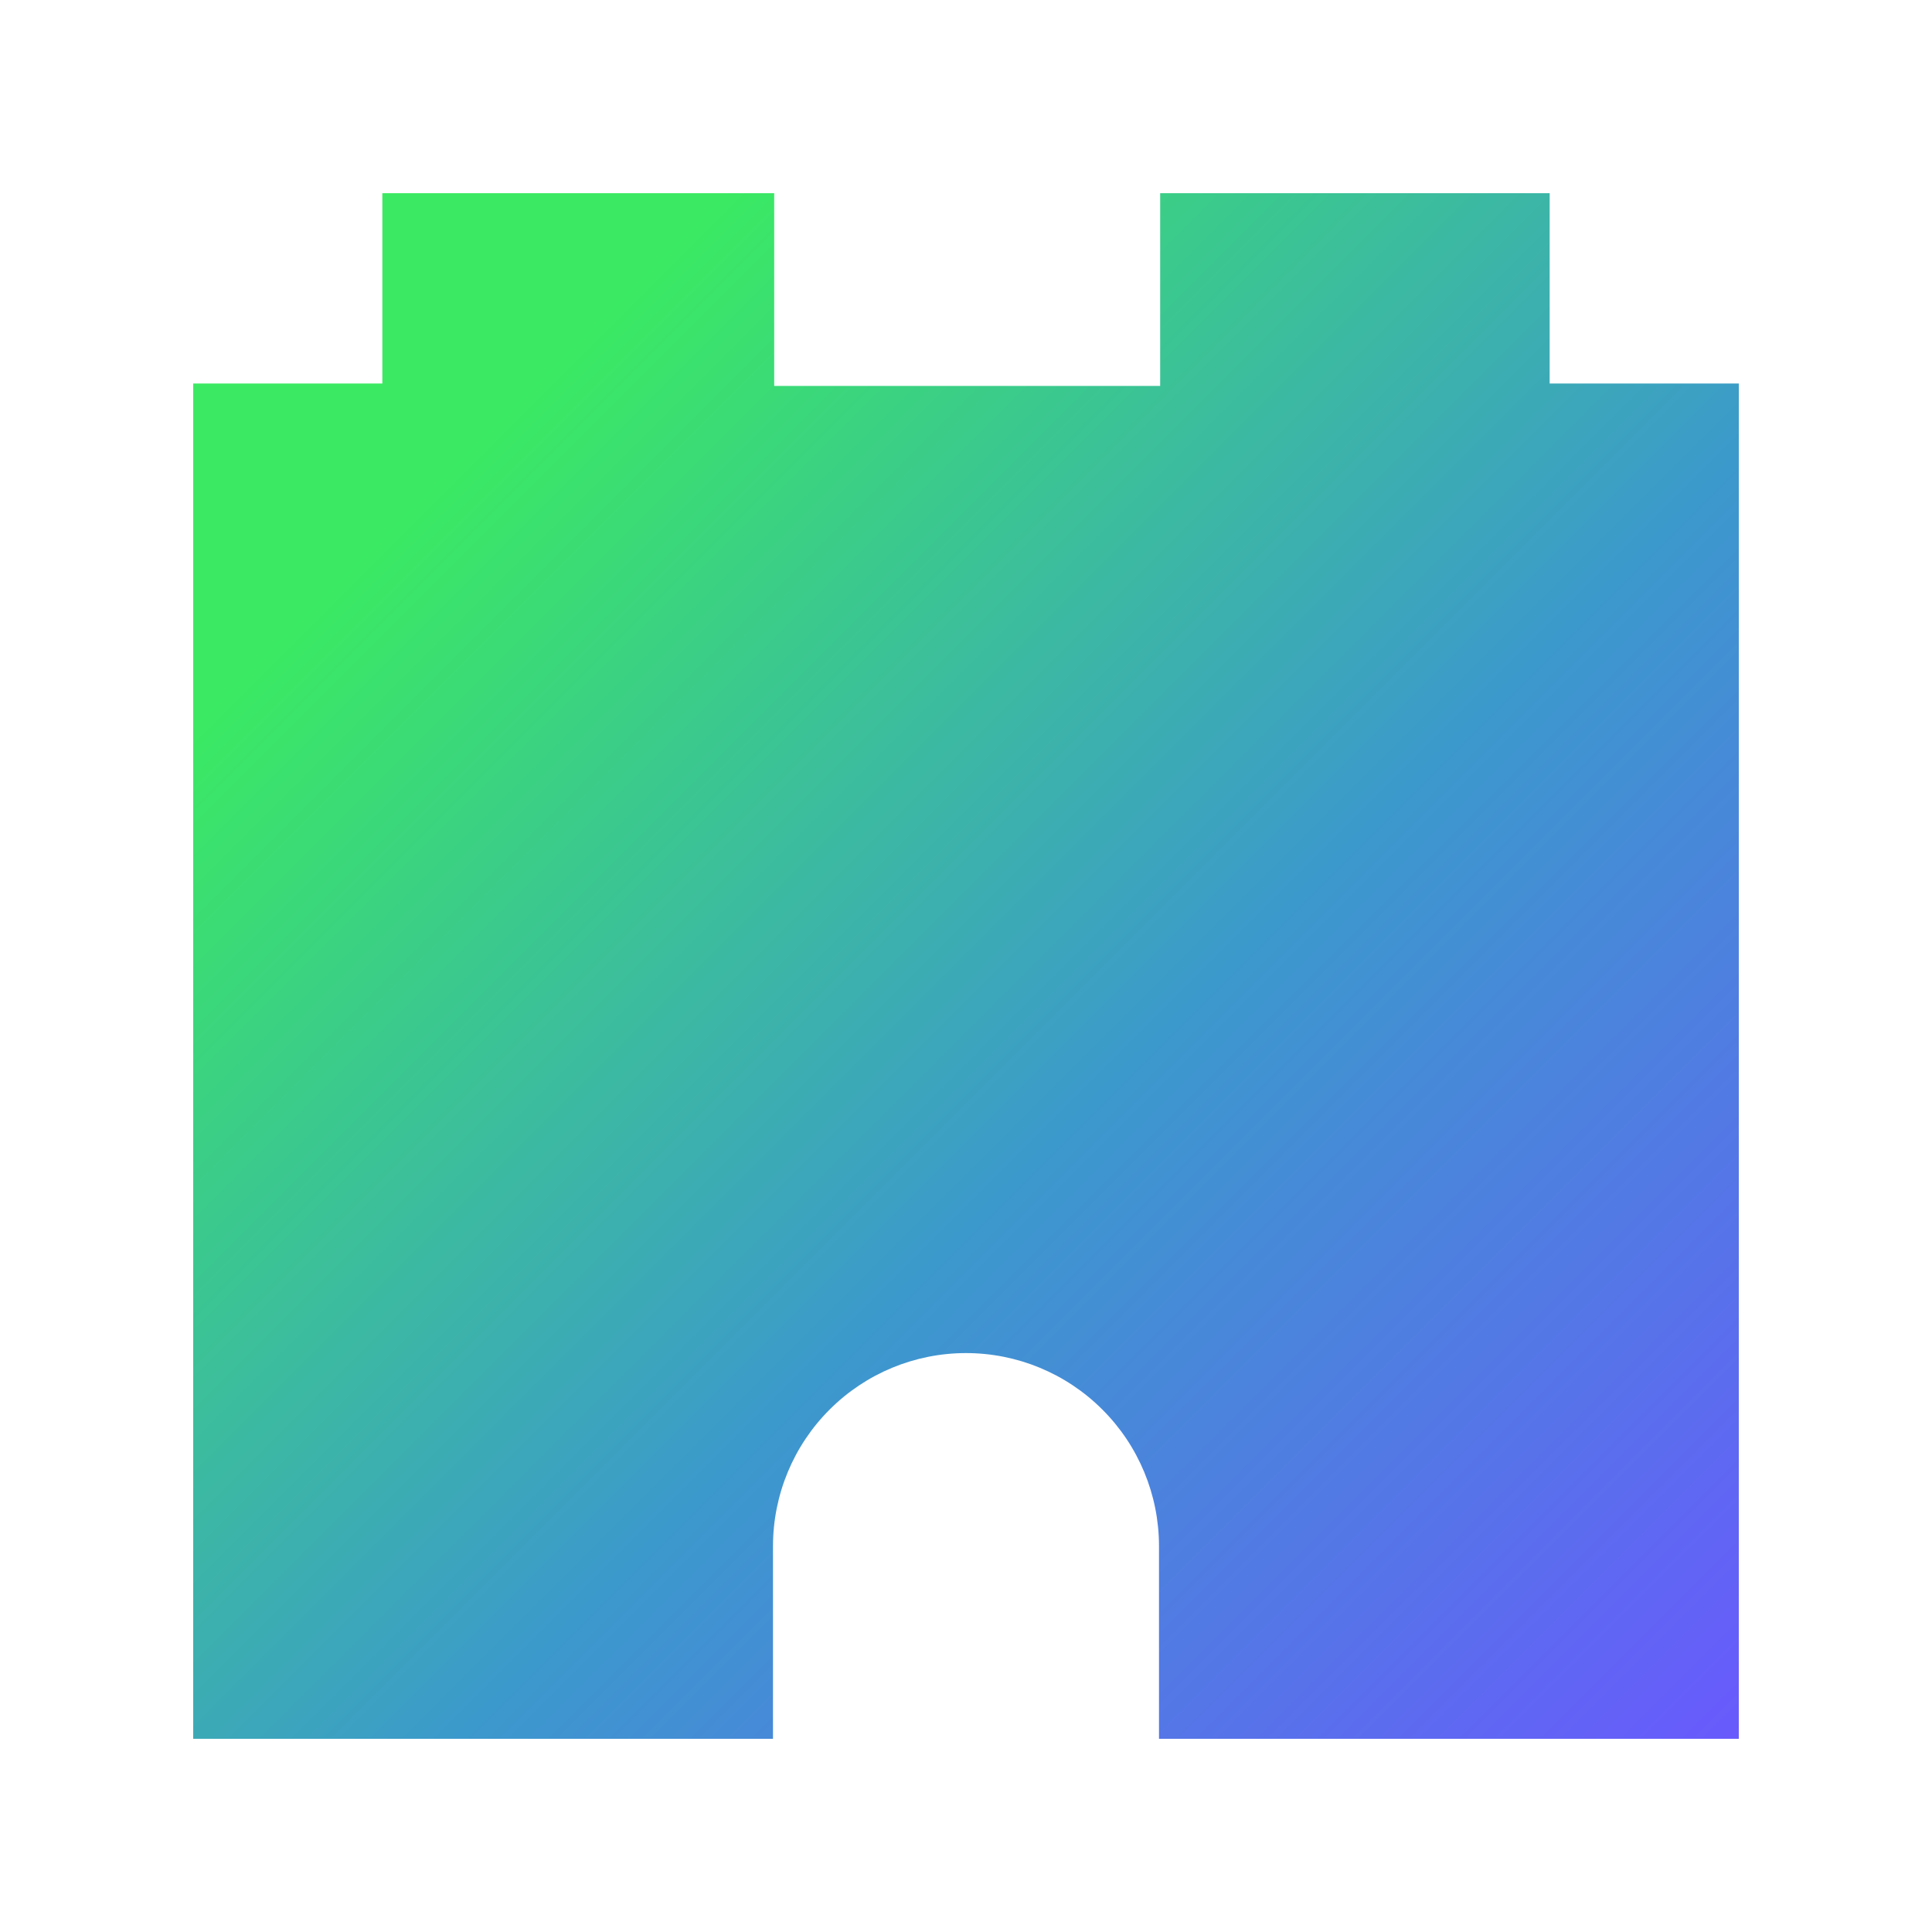
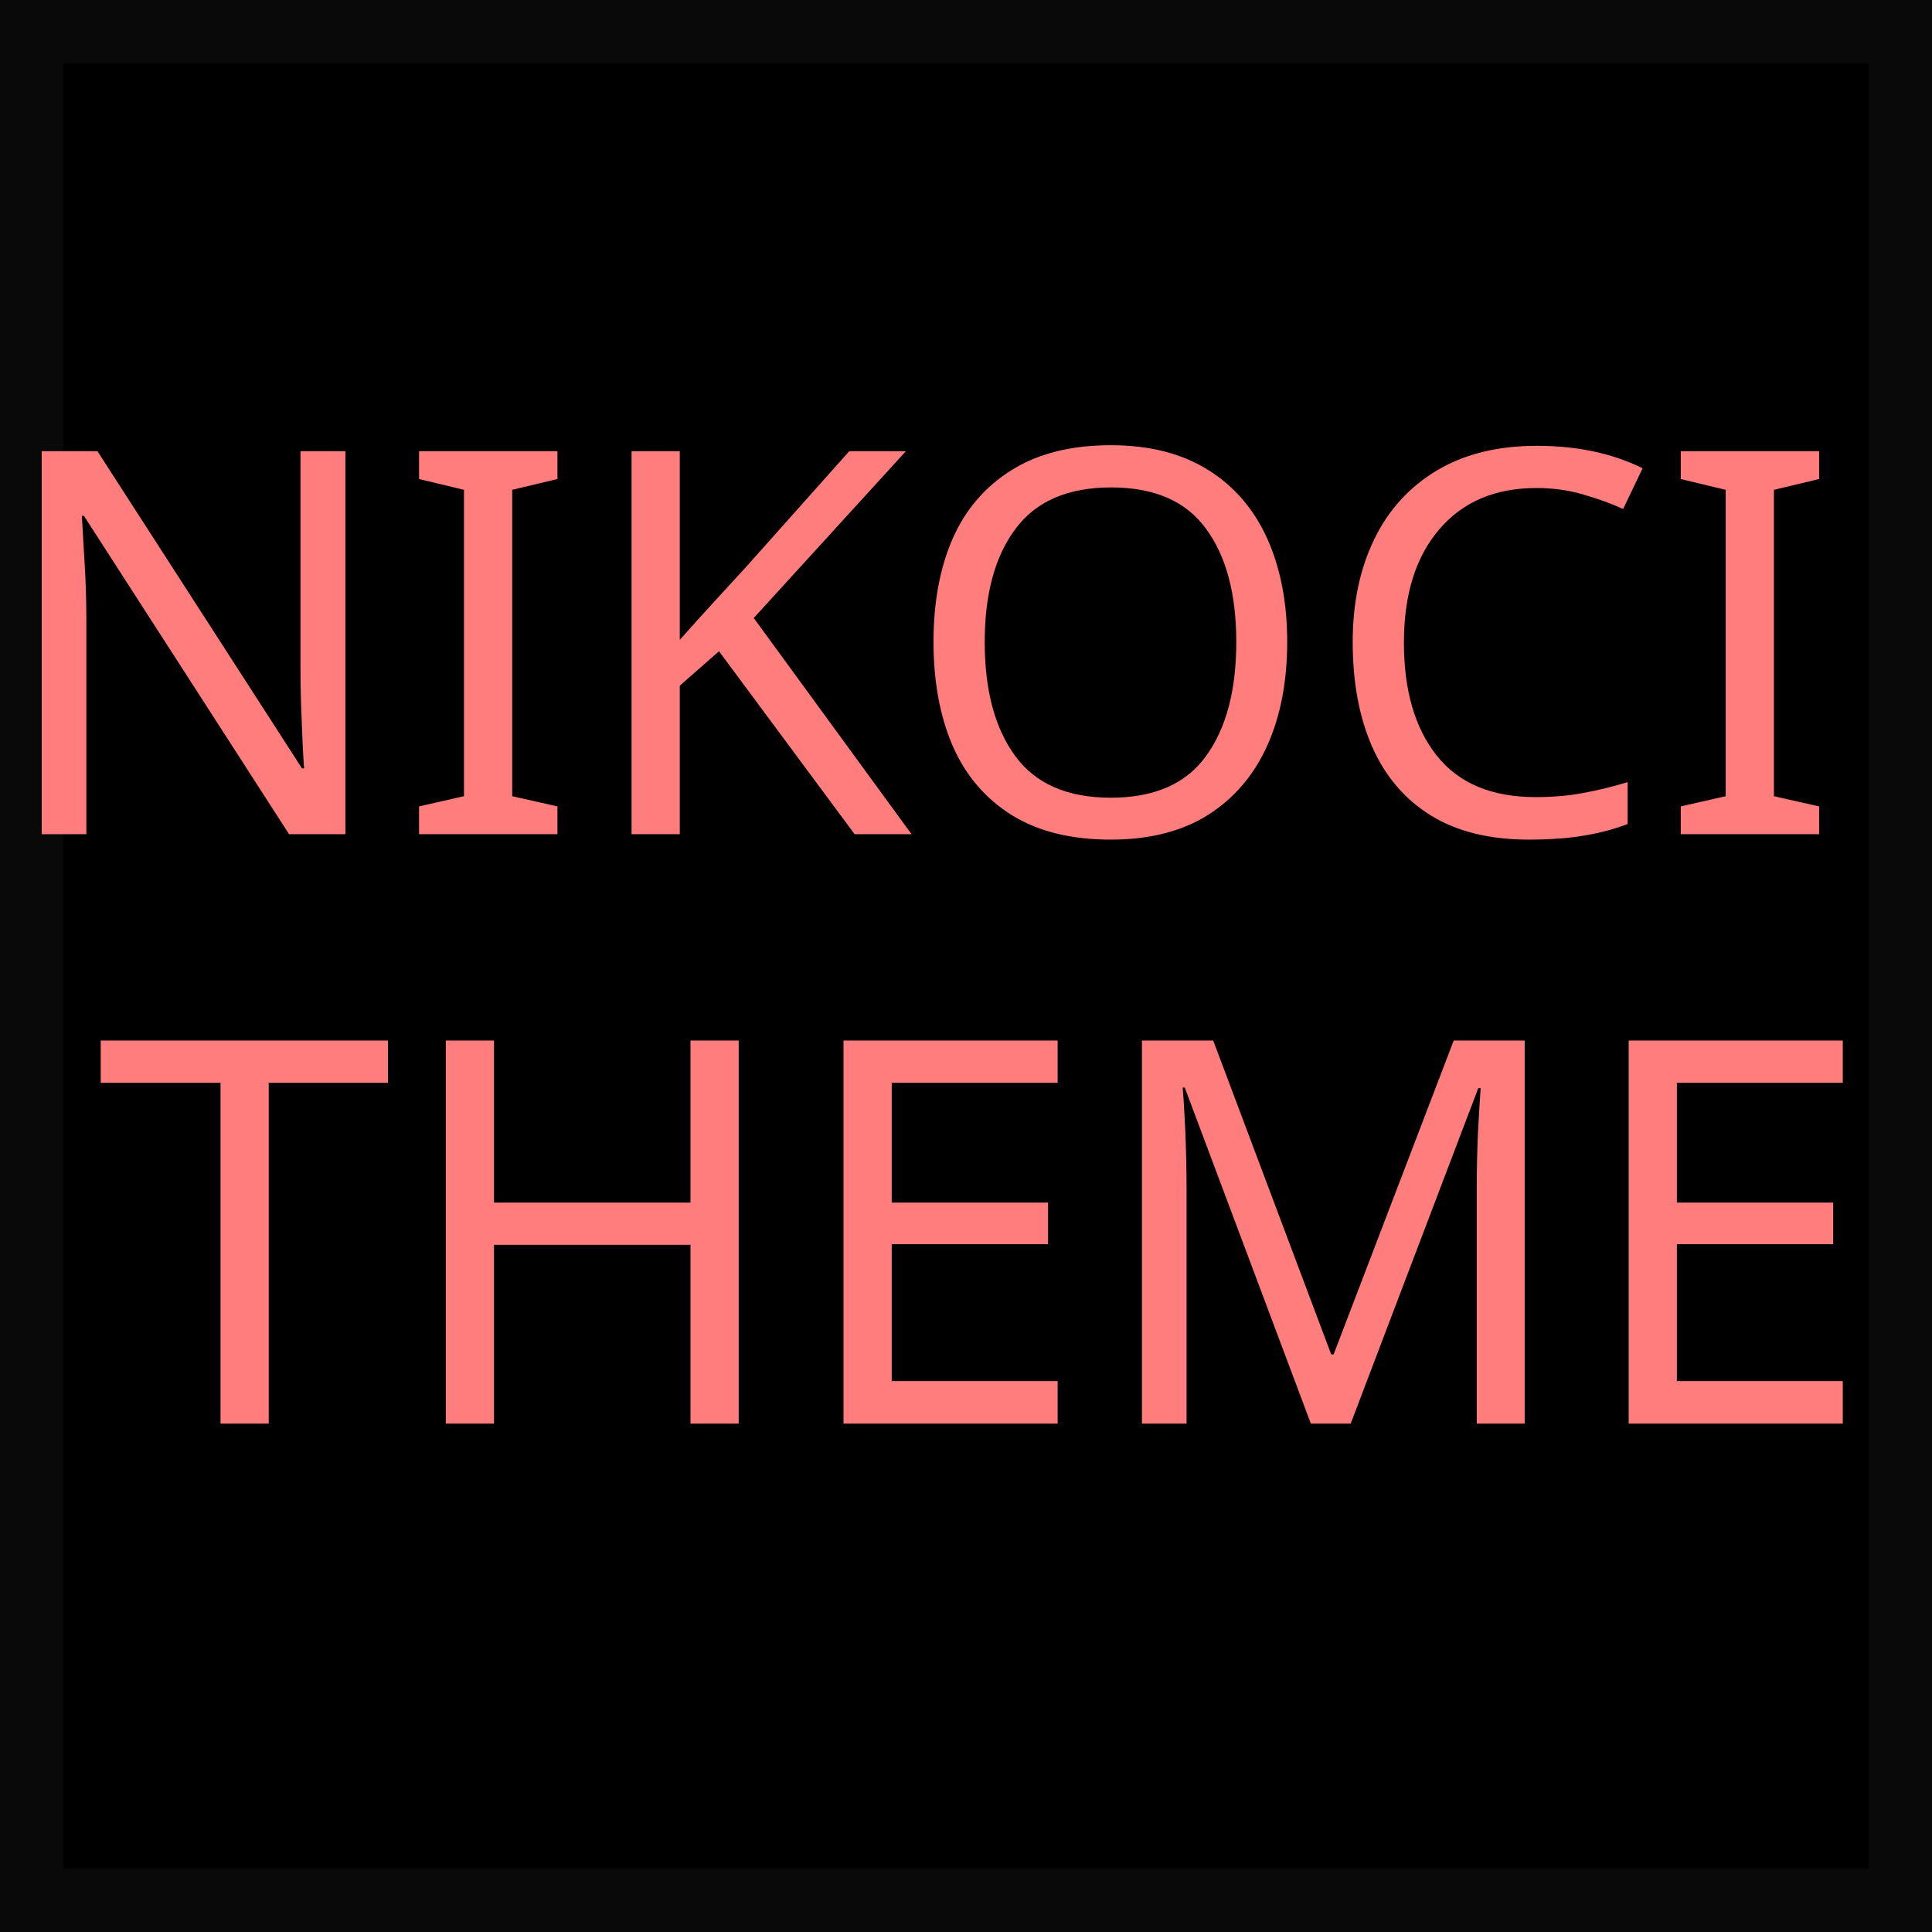
- <svg xmlns="http://www.w3.org/2000/svg" width="40" height="40" viewBox="0 0 40 40" fill="none">
-   <path d="M32.084 7.94V4H24.02V7.99H16.029V4H7.916V7.94H4V36H16.004V32.005C16.006 30.946 16.427 29.931 17.177 29.183C17.926 28.434 18.941 28.014 20 28.014C21.059 28.014 22.074 28.434 22.823 29.183C23.573 29.931 23.994 30.946 23.996 32.005V36H36V7.94H32.084Z" fill="url(#paint0_linear)" />
-   <defs>
-     <linearGradient id="paint0_linear" x1="2.942" y1="4.9" x2="37.777" y2="39.734" gradientUnits="userSpaceOnUse">
-       <stop offset="0.159" stop-color="#3BEA62" />
-       <stop offset="0.54" stop-color="#3C99CC" />
-       <stop offset="0.937" stop-color="#6B57FF" />
-     </linearGradient>
-   </defs>
+ <svg xmlns="http://www.w3.org/2000/svg" xmlns:ns1="http://krita.org/namespaces/svg/krita" width="100.8pt" height="100.8pt" viewBox="0 0 100.8 100.8">
+   <defs />
+   <rect id="shape0" fill="#000000" fill-rule="evenodd" stroke="#09090a" stroke-width="6.624" stroke-linecap="square" stroke-linejoin="bevel" width="100.8" height="100.8" />
+   <text id="shape1" ns1:useRichText="true" ns1:textVersion="2" transform="translate(9.775, 43.525)" fill="#ff7d7d" stroke-opacity="0" stroke="#000000" stroke-width="0" stroke-linecap="square" stroke-linejoin="bevel" font-family="CozetteVector" font-size="28" font-size-adjust="0.444" font-stretch="normal" letter-spacing="0" text-anchor="middle" word-spacing="0">
+     <tspan x="41.625">NIKOCI</tspan>
+     <tspan x="41.625" dy="30.75">THEME</tspan>
+   </text>
</svg>
